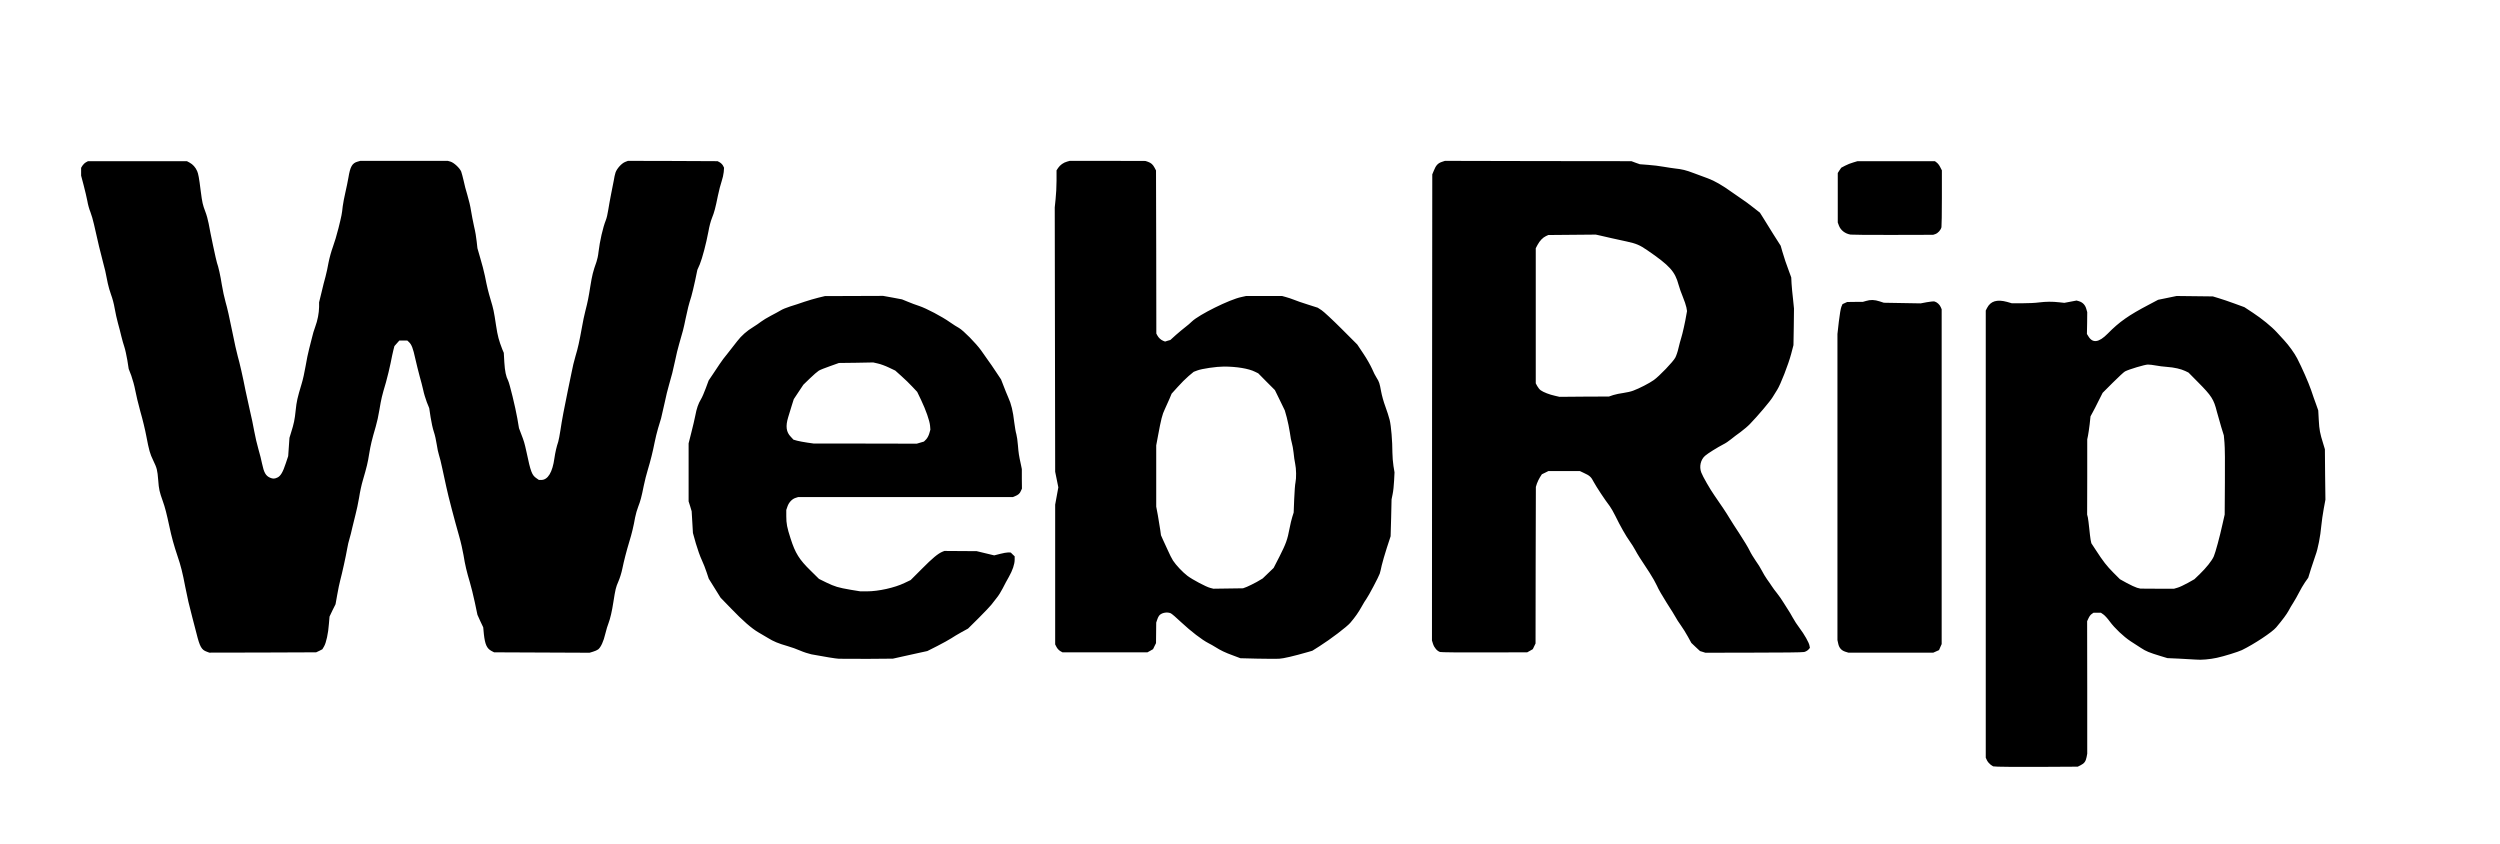
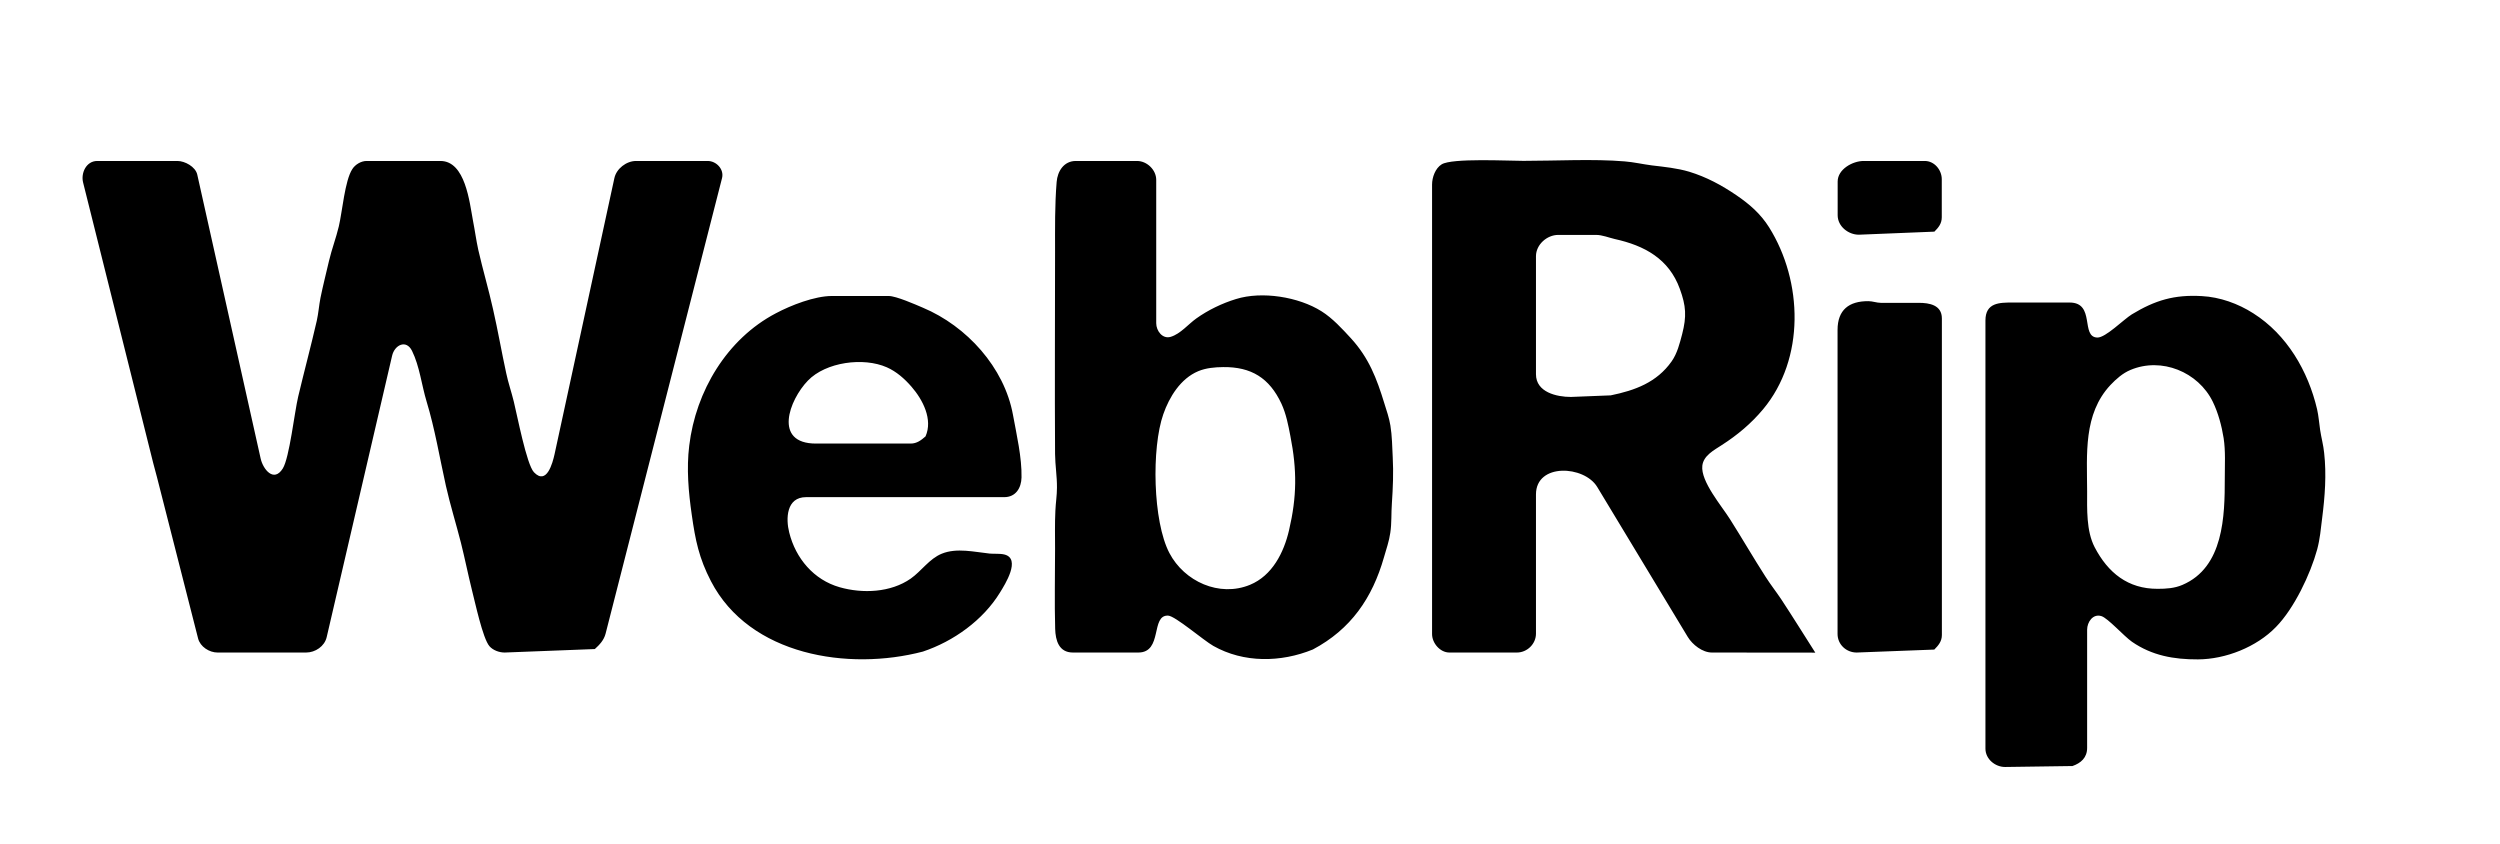
<svg xmlns="http://www.w3.org/2000/svg" width="237" height="80" viewBox="0 0 237 80">
-   <path fill="#000000" fill-rule="evenodd" d="M189.4 72.68L188.95 72.65L188.72 72.5C188.6 72.41 188.44 72.23 188.37 72.09L188.25 71.83L188.25 50.63L188.25 29.44L188.37 29.2C188.71 28.54 189.31 28.36 190.27 28.62L190.72 28.75L191.7 28.75C192.25 28.75 192.97 28.72 193.3 28.67C193.97 28.59 194.54 28.58 195.24 28.66L195.7 28.71L196.28 28.6L196.86 28.49L197.1 28.56C197.45 28.67 197.68 28.92 197.78 29.28L197.87 29.59L197.86 30.62L197.84 31.66L197.97 31.87C198.38 32.56 198.97 32.48 199.81 31.63C200.91 30.51 201.79 29.89 203.72 28.88L204.59 28.42L205.47 28.24L206.34 28.06L208.06 28.08L209.78 28.1L210.34 28.27C210.65 28.36 211.32 28.59 211.84 28.78L212.77 29.12L213.59 29.66C214.4 30.19 215.36 30.97 215.84 31.5C215.98 31.65 216.29 31.99 216.53 32.25C217 32.76 217.5 33.46 217.77 33.97C218.23 34.86 218.84 36.25 219.09 36.97C219.24 37.42 219.45 38.03 219.57 38.34L219.77 38.91L219.82 39.83C219.87 40.75 219.93 41.07 220.24 42.06L220.4 42.59L220.42 44.98L220.45 47.37L220.29 48.23C220.2 48.71 220.1 49.43 220.06 49.84C219.98 50.8 219.73 52.07 219.52 52.61C219.44 52.84 219.24 53.42 219.09 53.9L218.82 54.77L218.51 55.21C218.34 55.46 218.09 55.89 217.95 56.17C217.81 56.45 217.57 56.87 217.42 57.11C217.27 57.34 217.06 57.7 216.95 57.91C216.77 58.24 216.41 58.73 215.78 59.48C215.4 59.93 213.7 61.06 212.53 61.63C212.17 61.8 210.82 62.22 210.16 62.36C209.53 62.5 208.65 62.58 208.19 62.53C207.93 62.51 207.21 62.47 206.59 62.44L205.47 62.39L204.81 62.19C203.73 61.86 203.44 61.74 202.97 61.43C202.73 61.27 202.29 60.98 201.98 60.79C201.29 60.33 200.48 59.56 200 58.91C199.8 58.63 199.53 58.34 199.4 58.25L199.17 58.09L198.81 58.09L198.46 58.09L198.29 58.21C198.19 58.27 198.06 58.45 197.99 58.61L197.86 58.89L197.87 65.17L197.87 71.45L197.81 71.77C197.73 72.18 197.59 72.37 197.25 72.54L196.97 72.68L193.41 72.7C191.45 72.71 189.64 72.7 189.4 72.68ZM79.53 62.45C79.25 62.44 78.15 62.26 76.92 62.03C76.65 61.97 76.18 61.82 75.86 61.68C75.55 61.54 75.01 61.35 74.66 61.25C73.79 61 73.33 60.81 72.8 60.48C72.55 60.33 72.15 60.09 71.9 59.95C71.26 59.58 70.39 58.82 69.29 57.67L68.31 56.66L67.75 55.76L67.19 54.86L66.99 54.26C66.89 53.93 66.67 53.4 66.53 53.09C66.38 52.78 66.13 52.08 65.97 51.53L65.69 50.53L65.63 49.5L65.57 48.47L65.43 48L65.28 47.53L65.28 44.78L65.28 42.03L65.54 41C65.69 40.43 65.85 39.72 65.91 39.42C66.04 38.72 66.2 38.26 66.45 37.85C66.56 37.68 66.76 37.2 66.91 36.8L67.18 36.07L67.55 35.52C67.76 35.22 68.05 34.77 68.21 34.53C68.36 34.29 68.73 33.8 69.03 33.44C69.32 33.08 69.71 32.58 69.89 32.34C70.29 31.82 70.81 31.36 71.41 31C71.65 30.85 71.98 30.63 72.14 30.5C72.31 30.37 72.73 30.11 73.08 29.93C73.42 29.75 73.84 29.53 74 29.43C74.15 29.33 74.56 29.16 74.91 29.05C75.25 28.95 75.85 28.75 76.25 28.61C76.65 28.48 77.24 28.3 77.58 28.22L78.2 28.07L80.96 28.06L83.72 28.05L84.61 28.21L85.51 28.38L86.05 28.6C86.35 28.73 86.84 28.91 87.15 29.01C87.81 29.23 89.3 30.01 90.06 30.55C90.35 30.75 90.73 31 90.91 31.09C91.34 31.34 92.52 32.54 93.01 33.22C93.23 33.54 93.53 33.96 93.67 34.16C93.82 34.36 94.16 34.85 94.42 35.25L94.9 35.97L95.13 36.56C95.25 36.89 95.46 37.39 95.58 37.67C95.87 38.3 96.03 38.98 96.15 40.03C96.21 40.48 96.29 40.98 96.35 41.16C96.4 41.33 96.47 41.81 96.5 42.22C96.56 42.96 96.59 43.16 96.78 44.03L96.87 44.47L96.87 45.39L96.88 46.32L96.78 46.54C96.68 46.79 96.52 46.92 96.22 47.04L96.03 47.12L85.85 47.12L75.67 47.12L75.42 47.2C75.09 47.3 74.78 47.63 74.65 48.02L74.54 48.34L74.54 48.94C74.54 49.64 74.61 50.01 74.95 51.06C75.39 52.44 75.77 53.05 76.86 54.11L77.64 54.88L78.33 55.22C79.17 55.62 79.44 55.7 80.64 55.91L81.56 56.06L82.18 56.06C83.27 56.06 84.81 55.72 85.74 55.27L86.33 54.99L87.4 53.92C88.4 52.91 88.92 52.48 89.35 52.3L89.53 52.23L91.06 52.24L92.59 52.25L93.42 52.45L94.25 52.65L94.8 52.51C95.1 52.43 95.45 52.37 95.58 52.37L95.82 52.38L96 52.56L96.19 52.74L96.19 53.05C96.19 53.49 95.99 54.07 95.64 54.69C95.47 54.98 95.21 55.47 95.06 55.77C94.91 56.07 94.65 56.49 94.47 56.7C94.3 56.92 94.07 57.2 93.97 57.34C93.87 57.47 93.34 58.03 92.78 58.59L91.77 59.59L91.15 59.93C90.81 60.12 90.37 60.38 90.18 60.51C89.98 60.64 89.39 60.97 88.86 61.24L87.91 61.72L87.22 61.87C86.84 61.95 86.11 62.11 85.59 62.23L84.65 62.44L82.25 62.46C80.92 62.46 79.7 62.46 79.53 62.45ZM119.19 62.44L117.59 62.4L116.9 62.14C116.13 61.86 115.72 61.66 115.23 61.35C115.05 61.24 114.75 61.06 114.56 60.97C113.95 60.66 112.89 59.84 112 59.01C111.53 58.56 111.06 58.16 110.97 58.13C110.59 57.98 110.04 58.11 109.86 58.4C109.81 58.47 109.73 58.64 109.69 58.78L109.61 59.02L109.6 59.99L109.59 60.97L109.45 61.25L109.31 61.54L109.05 61.69L108.78 61.84L104.75 61.84L100.72 61.84L100.51 61.72C100.39 61.65 100.23 61.48 100.16 61.34L100.03 61.09L100.03 54.47L100.03 47.84L100.18 47.02L100.33 46.2L100.18 45.46L100.03 44.72L100.01 32.19L99.99 19.66L100.07 18.88C100.12 18.45 100.16 17.66 100.16 17.12L100.16 16.15L100.31 15.92C100.5 15.64 100.82 15.41 101.16 15.32L101.41 15.25L105 15.25L108.59 15.26L108.83 15.34C109.13 15.45 109.29 15.59 109.46 15.91L109.59 16.16L109.61 23.89L109.62 31.62L109.71 31.79C109.83 32.02 110.05 32.22 110.27 32.31L110.45 32.38L110.7 32.3L110.95 32.23L111.48 31.75C111.78 31.49 112.17 31.16 112.37 31.01C112.56 30.87 112.85 30.62 113 30.47C113.67 29.83 116.56 28.39 117.68 28.16L118.13 28.06L119.83 28.06L121.54 28.06L121.9 28.16C122.11 28.21 122.44 28.33 122.65 28.41C122.86 28.5 123.46 28.71 123.98 28.87L124.92 29.17L125.29 29.41C125.49 29.54 126.34 30.33 127.16 31.15L128.67 32.66L129.25 33.53C129.57 34 129.93 34.65 130.07 34.96C130.2 35.27 130.39 35.65 130.5 35.81C130.75 36.2 130.79 36.34 130.93 37.11C131 37.49 131.17 38.11 131.33 38.53C131.48 38.94 131.67 39.52 131.74 39.81C131.88 40.38 132 41.84 132 42.91C132 43.27 132.05 43.84 132.1 44.17L132.2 44.78L132.16 45.57C132.14 46.01 132.08 46.58 132.02 46.85L131.92 47.34L131.88 49.09L131.83 50.84L131.47 51.94C131.28 52.54 131.06 53.28 130.99 53.59C130.93 53.9 130.84 54.25 130.8 54.38C130.71 54.66 129.73 56.52 129.53 56.78C129.45 56.88 129.25 57.21 129.09 57.5C128.78 58.06 128.47 58.5 128.01 59.04C127.7 59.41 126.12 60.61 125.09 61.26L124.41 61.69L124 61.81C122.64 62.2 121.67 62.43 121.25 62.45C120.99 62.46 120.06 62.46 119.19 62.44ZM19.6 61.78C19.11 61.61 18.94 61.31 18.63 60.06C18.52 59.63 18.35 58.96 18.24 58.56C17.93 57.39 17.77 56.7 17.56 55.62C17.32 54.34 17.13 53.59 16.84 52.75C16.49 51.71 16.26 50.88 16.06 49.92C15.79 48.67 15.65 48.11 15.43 47.5C15.12 46.63 15.06 46.38 15 45.53C14.92 44.54 14.88 44.39 14.53 43.66C14.21 43 14.13 42.7 13.87 41.34C13.77 40.79 13.52 39.75 13.31 39.03C13.11 38.3 12.89 37.39 12.82 36.99C12.75 36.6 12.58 35.99 12.45 35.62L12.2 34.97L12.07 34.14C11.99 33.69 11.87 33.12 11.79 32.89C11.71 32.66 11.58 32.2 11.5 31.87C11.43 31.55 11.28 30.99 11.18 30.63C11.08 30.27 10.94 29.64 10.87 29.23C10.8 28.8 10.65 28.25 10.53 27.94C10.42 27.64 10.28 27.16 10.22 26.87C10.02 25.82 9.92 25.4 9.78 24.91C9.63 24.39 9.17 22.48 8.91 21.27C8.83 20.89 8.67 20.36 8.57 20.1C8.46 19.84 8.33 19.37 8.28 19.05C8.22 18.73 8.06 18.06 7.93 17.56L7.69 16.65L7.69 16.28L7.69 15.91L7.81 15.71C7.88 15.6 8.02 15.46 8.14 15.39L8.34 15.28L13.03 15.28L17.72 15.28L17.98 15.42C18.28 15.58 18.54 15.87 18.69 16.22C18.8 16.48 18.87 16.82 19.03 18.12C19.17 19.21 19.22 19.42 19.46 20.05C19.58 20.35 19.72 20.86 19.78 21.19C19.93 22.05 20.5 24.74 20.57 24.92C20.7 25.26 20.9 26.15 21.03 27C21.11 27.5 21.27 28.24 21.39 28.66C21.52 29.07 21.79 30.28 22 31.34C22.21 32.41 22.46 33.51 22.54 33.78C22.7 34.32 23.03 35.76 23.27 37C23.36 37.43 23.54 38.27 23.68 38.87C23.83 39.47 24.01 40.37 24.1 40.87C24.19 41.37 24.37 42.15 24.5 42.59C24.63 43.04 24.79 43.65 24.84 43.94C25.02 44.8 25.19 45.11 25.61 45.29C25.87 45.4 26.03 45.4 26.3 45.27C26.6 45.13 26.82 44.76 27.09 43.93L27.32 43.24L27.38 42.38L27.44 41.51L27.59 41.02C27.86 40.17 27.94 39.79 28.03 38.9C28.12 38.04 28.19 37.73 28.59 36.4C28.71 36.02 28.88 35.26 28.97 34.71C29.06 34.17 29.21 33.42 29.31 33.06C29.41 32.7 29.53 32.2 29.59 31.96C29.64 31.71 29.77 31.28 29.88 30.99C30.11 30.37 30.24 29.69 30.25 29.1L30.25 28.66L30.48 27.72C30.6 27.2 30.77 26.53 30.86 26.22C30.94 25.91 31.08 25.3 31.15 24.87C31.24 24.42 31.41 23.81 31.56 23.4C31.7 23.03 31.94 22.23 32.09 21.62C32.39 20.4 32.41 20.31 32.49 19.56C32.53 19.26 32.64 18.67 32.74 18.25C32.84 17.82 32.97 17.19 33.03 16.84C33.2 15.79 33.39 15.46 33.91 15.32L34.16 15.25L38.31 15.25L42.45 15.25L42.7 15.32C43.04 15.42 43.58 15.93 43.72 16.26C43.77 16.41 43.88 16.8 43.95 17.12C44.01 17.45 44.18 18.07 44.31 18.5C44.44 18.93 44.6 19.59 44.65 19.96C44.71 20.33 44.84 21.01 44.94 21.46C45.05 21.9 45.16 22.55 45.19 22.9L45.26 23.53L45.53 24.47C45.69 24.98 45.88 25.74 45.97 26.16C46.18 27.23 46.28 27.63 46.52 28.44C46.77 29.27 46.82 29.47 47.03 30.88C47.18 31.86 47.29 32.27 47.62 33.12L47.76 33.45L47.81 34.34C47.86 35.18 47.97 35.7 48.17 36.08C48.31 36.36 48.86 38.62 49.04 39.65L49.2 40.59L49.4 41.12C49.68 41.84 49.72 41.98 49.91 42.84C50.31 44.75 50.43 45.05 50.86 45.34L51.09 45.5L51.31 45.5C51.94 45.5 52.38 44.77 52.56 43.43C52.64 42.88 52.76 42.35 52.92 41.88C52.97 41.72 53.06 41.23 53.13 40.78C53.26 39.88 53.51 38.56 53.83 37.03C53.95 36.48 54.11 35.7 54.19 35.29C54.26 34.88 54.43 34.19 54.56 33.75C54.79 32.99 54.91 32.45 55.19 30.91C55.26 30.49 55.39 29.88 55.48 29.53C55.73 28.55 55.79 28.23 55.97 27.1C56.13 26.11 56.22 25.73 56.55 24.81C56.62 24.62 56.71 24.2 56.74 23.88C56.86 22.87 57.15 21.58 57.43 20.88C57.51 20.69 57.61 20.26 57.66 19.91C57.71 19.56 57.84 18.89 57.93 18.41C58.03 17.93 58.15 17.33 58.19 17.09C58.22 16.85 58.3 16.52 58.35 16.36C58.48 15.98 58.93 15.48 59.27 15.35L59.53 15.25L63.78 15.26L68.03 15.28L68.23 15.39C68.34 15.45 68.48 15.59 68.54 15.7L68.64 15.9L68.61 16.31C68.59 16.53 68.5 16.93 68.41 17.19C68.32 17.45 68.16 18.05 68.06 18.54C67.82 19.72 67.72 20.11 67.49 20.68C67.38 20.94 67.23 21.51 67.16 21.94C66.94 23.11 66.58 24.47 66.34 25.06L66.11 25.58L65.9 26.59C65.78 27.14 65.62 27.82 65.54 28.09C65.27 28.95 65.2 29.25 65 30.19C64.81 31.13 64.71 31.51 64.38 32.62C64.27 32.98 64.1 33.69 64 34.19C63.8 35.14 63.68 35.6 63.41 36.53C63.31 36.84 63.13 37.6 63 38.22C62.86 38.84 62.72 39.48 62.67 39.66C62.62 39.83 62.49 40.26 62.38 40.62C62.28 40.97 62.13 41.56 62.06 41.93C61.89 42.8 61.67 43.68 61.41 44.54C61.29 44.92 61.12 45.6 61.03 46.04C60.81 47.14 60.71 47.5 60.5 48.04C60.4 48.29 60.27 48.74 60.21 49.05C60.07 49.86 59.88 50.64 59.67 51.31C59.38 52.27 59.15 53.17 59 53.9C58.92 54.3 58.76 54.81 58.62 55.13C58.38 55.68 58.34 55.86 58.15 57.06C58.02 57.93 57.85 58.65 57.69 59.07C57.61 59.25 57.48 59.7 57.39 60.06C57.22 60.8 56.96 61.36 56.71 61.56C56.62 61.63 56.4 61.73 56.22 61.78L55.89 61.88L51.37 61.86L46.84 61.84L46.59 61.71C46.15 61.47 45.98 61.1 45.87 60.11L45.81 59.47L45.53 58.88L45.26 58.28L45.01 57.09C44.87 56.44 44.66 55.58 44.54 55.19C44.25 54.22 44.09 53.56 43.94 52.62C43.87 52.2 43.69 51.39 43.53 50.84C43.09 49.3 42.5 47.06 42.31 46.16C42.21 45.71 42.04 44.92 41.93 44.41C41.82 43.89 41.68 43.31 41.61 43.12C41.55 42.94 41.45 42.49 41.4 42.12C41.35 41.76 41.23 41.23 41.13 40.94C41.03 40.65 40.89 40.02 40.82 39.55L40.69 38.69L40.46 38.12C40.34 37.8 40.18 37.28 40.12 36.97C40.05 36.66 39.9 36.07 39.78 35.66C39.67 35.24 39.48 34.5 39.37 34C39.16 33.03 39.02 32.66 38.77 32.43L38.61 32.28L38.24 32.28L37.86 32.28L37.62 32.55L37.39 32.81L37.29 33.2C37.23 33.42 37.12 33.97 37.03 34.42C36.94 34.88 36.74 35.69 36.59 36.24C36.19 37.59 36.15 37.77 35.97 38.84C35.89 39.36 35.73 40.08 35.62 40.44C35.24 41.74 35.14 42.17 35 43.01C34.87 43.85 34.77 44.26 34.39 45.56C34.28 45.92 34.12 46.65 34.04 47.19C33.95 47.72 33.8 48.42 33.71 48.75C33.62 49.08 33.48 49.65 33.4 50.01C33.32 50.38 33.2 50.86 33.13 51.08C33.06 51.29 32.96 51.72 32.91 52.03C32.8 52.69 32.42 54.4 32.25 55.03C32.18 55.27 32.06 55.88 31.97 56.38L31.81 57.28L31.52 57.86L31.24 58.45L31.18 59.15C31.12 60.04 30.92 60.94 30.72 61.28L30.56 61.55L30.27 61.7L29.97 61.84L24.91 61.86L19.84 61.87L19.6 61.78ZM136.52 61.81C136.24 61.72 135.97 61.41 135.85 61.04L135.75 60.72L135.76 38.62L135.78 16.53L135.93 16.17C136.12 15.68 136.32 15.47 136.68 15.35L136.98 15.25L145.82 15.27L154.66 15.28L155.06 15.43L155.46 15.57L156.25 15.63C156.69 15.66 157.35 15.74 157.72 15.81C158.1 15.87 158.57 15.95 158.78 15.97C159.45 16.04 159.83 16.13 160.56 16.41C160.96 16.56 161.56 16.78 161.91 16.91C162.52 17.13 163.3 17.58 164.2 18.23C164.45 18.41 164.86 18.69 165.11 18.86C165.36 19.02 165.85 19.38 166.2 19.66L166.84 20.16L167.13 20.62C167.29 20.88 167.73 21.59 168.11 22.2L168.81 23.3L168.97 23.86C169.18 24.56 169.31 24.95 169.59 25.7L169.81 26.3L169.84 26.89C169.86 27.21 169.92 27.87 169.98 28.36L170.07 29.25L170.05 30.98L170.02 32.72L169.8 33.56C169.54 34.54 168.79 36.47 168.48 36.95C168.36 37.13 168.17 37.45 168.04 37.66C167.82 38.03 166.63 39.44 165.88 40.21C165.69 40.41 165.29 40.74 165 40.96C164.71 41.17 164.3 41.47 164.1 41.64C163.9 41.81 163.57 42.03 163.36 42.13C162.82 42.41 161.9 42.98 161.64 43.21C161.22 43.58 161.07 44.23 161.28 44.79C161.41 45.15 162.12 46.39 162.53 46.97C163.15 47.86 163.68 48.65 163.95 49.11C164.1 49.36 164.54 50.05 164.93 50.64C165.32 51.24 165.74 51.93 165.86 52.19C165.98 52.45 166.25 52.88 166.44 53.16C166.64 53.43 166.9 53.85 167.02 54.09C167.14 54.33 167.36 54.7 167.51 54.91C167.66 55.11 167.86 55.41 167.96 55.56C168.06 55.72 168.29 56.03 168.47 56.25C168.65 56.47 168.93 56.88 169.1 57.16C169.26 57.43 169.46 57.74 169.53 57.84C169.61 57.95 169.79 58.26 169.94 58.53C170.09 58.81 170.38 59.26 170.59 59.53C171.04 60.12 171.5 60.93 171.54 61.21L171.58 61.42L171.43 61.59C171.34 61.68 171.17 61.78 171.03 61.81C170.89 61.85 168.78 61.87 166.23 61.87L161.67 61.88L161.42 61.8L161.16 61.72L160.75 61.34L160.34 60.95L160.01 60.35C159.83 60.01 159.52 59.53 159.33 59.26C159.14 59 158.93 58.67 158.86 58.53C158.79 58.39 158.41 57.78 158.01 57.16C157.62 56.54 157.19 55.81 157.08 55.53C156.96 55.26 156.65 54.71 156.39 54.31C155.44 52.87 155.26 52.59 155.03 52.16C154.9 51.92 154.66 51.53 154.49 51.3C154.15 50.83 153.6 49.87 153.13 48.9C152.96 48.55 152.72 48.14 152.61 47.99C152.14 47.38 151.32 46.13 151.09 45.7C150.84 45.21 150.71 45.09 150.14 44.83L149.78 44.66L148.28 44.66L146.78 44.66L146.48 44.81L146.17 44.96L145.99 45.24C145.89 45.4 145.76 45.67 145.7 45.84L145.6 46.16L145.58 53.58L145.57 61L145.44 61.27L145.31 61.54L145.05 61.69L144.78 61.84L140.75 61.85C138.44 61.86 136.64 61.84 136.52 61.81ZM174.93 61.78C174.56 61.66 174.34 61.41 174.26 61L174.19 60.68L174.19 46.17L174.19 31.66L174.32 30.5C174.4 29.81 174.5 29.24 174.56 29.09L174.67 28.83L174.89 28.73L175.11 28.63L175.85 28.62L176.59 28.62L176.9 28.53C177.32 28.4 177.71 28.41 178.19 28.57L178.59 28.7L180.34 28.73L182.08 28.76L182.66 28.65C182.98 28.59 183.31 28.56 183.39 28.58C183.62 28.64 183.88 28.87 183.98 29.11L184.07 29.32L184.07 45.19L184.07 61.06L183.94 61.35L183.82 61.63L183.55 61.75L183.28 61.87L179.25 61.87L175.22 61.87L174.93 61.78ZM118.21 55.63C118.41 55.55 118.82 55.34 119.14 55.17L119.7 54.84L120.22 54.34L120.74 53.84L121.31 52.73C121.91 51.54 122.05 51.16 122.25 50.09C122.32 49.72 122.44 49.22 122.51 49L122.64 48.59L122.69 47.31C122.72 46.61 122.77 45.9 122.81 45.75C122.9 45.34 122.89 44.43 122.78 43.95C122.73 43.72 122.66 43.25 122.63 42.9C122.59 42.56 122.52 42.16 122.47 42.01C122.42 41.86 122.33 41.42 122.28 41.01C122.22 40.61 122.09 39.97 121.99 39.59L121.8 38.91L121.33 37.94L120.86 36.98L120.07 36.19L119.28 35.39L118.97 35.24C118.38 34.94 117.22 34.75 116.03 34.75C115.32 34.75 113.95 34.95 113.5 35.12L113.16 35.25L112.68 35.65C112.42 35.87 111.95 36.34 111.64 36.69L111.07 37.32L110.87 37.8C110.76 38.06 110.56 38.5 110.43 38.78C110.18 39.29 110.07 39.75 109.78 41.31L109.61 42.22L109.61 45.12L109.61 48.03L109.77 48.88C109.85 49.34 109.95 49.95 109.99 50.23L110.06 50.74L110.25 51.17C110.36 51.4 110.57 51.86 110.72 52.19C110.86 52.52 111.08 52.95 111.2 53.14C111.49 53.58 112.11 54.24 112.57 54.59C113.05 54.95 114.33 55.63 114.72 55.73L115.03 55.81L116.44 55.79L117.84 55.77L118.21 55.63ZM206.44 55.71C206.63 55.66 207.06 55.45 207.41 55.26L208.03 54.91L208.55 54.41C209.14 53.84 209.69 53.16 209.87 52.74C210.02 52.4 210.44 50.86 210.7 49.66L210.9 48.78L210.92 45.71C210.94 43.9 210.92 42.36 210.88 41.96L210.82 41.28L210.57 40.47C210.44 40.02 210.25 39.37 210.16 39.03C209.87 37.86 209.66 37.53 208.38 36.24L207.47 35.32L207.16 35.17C206.76 34.98 206.13 34.83 205.41 34.78C205.1 34.76 204.63 34.7 204.38 34.65C204.12 34.6 203.78 34.56 203.62 34.56C203.34 34.56 201.83 35.01 201.45 35.21C201.34 35.27 200.82 35.75 200.29 36.28L199.33 37.24L198.94 38.01C198.73 38.43 198.48 38.94 198.37 39.12L198.18 39.47L198.1 40.22C198.05 40.63 197.98 41.12 197.94 41.31L197.87 41.65L197.87 45.22L197.86 48.78L197.93 49.06C197.96 49.22 198.02 49.68 198.06 50.09C198.1 50.51 198.16 50.99 198.19 51.17L198.26 51.5L198.66 52.11C199.39 53.24 199.72 53.65 200.34 54.28L200.97 54.91L201.62 55.27C201.99 55.47 202.42 55.67 202.59 55.72L202.91 55.8L204.5 55.81L206.1 55.81L206.44 55.71ZM87.25 41.96L87.59 41.86L87.8 41.65C87.92 41.52 88.04 41.29 88.1 41.08L88.2 40.73L88.17 40.35C88.12 39.86 87.78 38.89 87.32 37.92L86.95 37.15L86.49 36.66C86.24 36.39 85.77 35.93 85.45 35.65L84.87 35.13L84.26 34.84C83.93 34.68 83.46 34.51 83.22 34.46L82.78 34.36L81.16 34.39L79.53 34.41L78.69 34.71C78.23 34.87 77.75 35.06 77.62 35.14C77.49 35.22 77.11 35.55 76.77 35.88L76.16 36.47L75.7 37.16L75.25 37.84L75.06 38.44C74.96 38.76 74.81 39.26 74.72 39.55C74.46 40.41 74.53 40.96 74.97 41.41L75.22 41.68L75.57 41.78C75.76 41.83 76.19 41.91 76.53 41.96L77.16 42.05L82.04 42.05L86.91 42.06L87.25 41.96ZM152.94 37.45C153.16 37.38 153.6 37.29 153.91 37.25C154.22 37.21 154.64 37.11 154.84 37.03C155.41 36.82 156.36 36.33 156.78 36.03C157.29 35.67 158.62 34.29 158.82 33.9C158.91 33.73 159.05 33.33 159.12 33C159.2 32.67 159.31 32.24 159.38 32.03C159.5 31.66 159.77 30.46 159.87 29.82L159.93 29.49L159.87 29.14C159.83 28.94 159.68 28.5 159.54 28.16C159.39 27.81 159.21 27.29 159.13 27C158.79 25.73 158.29 25.18 156.16 23.72C155.45 23.23 155.11 23.09 154.24 22.9C153.81 22.81 153.16 22.67 152.78 22.58C152.4 22.49 151.91 22.38 151.69 22.33L151.28 22.24L149.03 22.26L146.78 22.28L146.56 22.38C146.26 22.52 145.97 22.82 145.76 23.21L145.59 23.53L145.59 29.94L145.59 36.34L145.73 36.6C145.81 36.75 145.96 36.93 146.06 37C146.33 37.19 146.9 37.41 147.41 37.52L147.84 37.62L150.19 37.6L152.53 37.59L152.94 37.45ZM175.43 22.24C174.91 22.15 174.5 21.83 174.33 21.39L174.22 21.09L174.22 18.75L174.22 16.4L174.38 16.15L174.55 15.9L174.91 15.71C175.12 15.6 175.46 15.46 175.69 15.4L176.09 15.28L179.76 15.28L183.43 15.28L183.6 15.41C183.7 15.48 183.85 15.67 183.93 15.84L184.09 16.15L184.09 18.74C184.09 20.17 184.07 21.43 184.05 21.54C183.98 21.82 183.72 22.1 183.47 22.19L183.26 22.26L179.45 22.27C177.36 22.28 175.55 22.26 175.43 22.24Z" />
+   <path fill="#000000" fill-rule="evenodd" d="M56.39 61.53L47.84 61.86C47.33 61.86 46.74 61.65 46.4 61.26C45.76 60.52 45.03 57.05 44.74 55.94C44.37 54.45 44.07 52.95 43.7 51.47C43.24 49.66 42.68 47.87 42.27 46.05C41.68 43.4 41.23 40.66 40.44 38.06C39.97 36.51 39.78 34.72 39.06 33.26C38.5 32.14 37.4 32.71 37.17 33.73L30.97 60.4C30.77 61.27 29.89 61.86 29.02 61.86L20.62 61.86C19.84 61.86 18.98 61.31 18.78 60.53L14.88 45.23C14.77 44.78 14.63 44.33 14.52 43.88L7.88 17.31C7.65 16.41 8.17 15.26 9.22 15.26L16.82 15.26C17.52 15.26 18.53 15.8 18.7 16.55L24.71 43.47C24.93 44.47 25.95 45.79 26.81 44.41C27.44 43.4 27.92 39.05 28.27 37.59C28.84 35.19 29.48 32.81 30.03 30.41C30.19 29.69 30.24 28.96 30.38 28.24C30.62 27.06 30.92 25.9 31.19 24.73C31.45 23.62 31.86 22.56 32.12 21.46C32.45 20.07 32.69 17.11 33.4 16.03C33.67 15.6 34.23 15.26 34.75 15.26L41.75 15.26C44.12 15.26 44.51 19.17 44.84 20.93C45.02 21.84 45.14 22.77 45.34 23.68C45.77 25.57 46.32 27.42 46.74 29.31C47.2 31.32 47.55 33.36 47.99 35.38C48.18 36.29 48.49 37.17 48.71 38.08C49.02 39.32 49.92 44.04 50.62 44.77C51.83 46.04 52.39 43.87 52.57 43.07L58.24 16.9C58.43 15.99 59.38 15.26 60.3 15.26L67.09 15.26C67.91 15.26 68.66 16.05 68.45 16.88L57.41 60.07C57.25 60.69 56.84 61.12 56.39 61.53ZM124.46 61.57C121.43 62.81 117.9 62.86 115.02 61.23C114.1 60.71 111.41 58.39 110.74 58.36C109.06 58.28 110.25 61.86 107.91 61.86L101.71 61.86C100.38 61.86 100.06 60.71 100.03 59.61C99.96 57.08 100.02 54.55 100.02 52.02C100.02 50.82 99.99 49.62 100.05 48.42C100.08 47.69 100.2 46.96 100.2 46.23C100.21 45.16 100.03 44.1 100.02 43.03C99.98 36.64 100.02 30.24 100.02 23.84C100.02 21.64 99.99 19.45 100.17 17.25C100.25 16.24 100.85 15.26 101.99 15.26L107.79 15.26C108.73 15.26 109.61 16.1 109.61 17.05L109.61 30.64C109.61 31.37 110.21 32.17 110.99 31.93C111.91 31.65 112.65 30.73 113.41 30.19C114.53 29.39 115.86 28.75 117.17 28.35C119.63 27.58 123.11 28.14 125.28 29.51C126.33 30.17 127.23 31.16 128.07 32.07C129.77 33.93 130.51 35.87 131.23 38.22C131.45 38.92 131.69 39.61 131.81 40.34C131.97 41.33 131.98 42.33 132.03 43.33C132.11 44.82 132.05 46.23 131.95 47.72C131.88 48.65 131.94 49.59 131.8 50.51C131.69 51.3 131.42 52.06 131.2 52.83C130.1 56.69 128.06 59.66 124.46 61.57ZM172.09 61.87L162.29 61.86C161.39 61.86 160.45 61.12 160 60.38L151.42 46.17C150.19 44.12 145.61 43.87 145.61 46.87L145.61 60.07C145.61 61.05 144.77 61.86 143.8 61.86L137.4 61.86C136.52 61.86 135.76 60.97 135.76 60.11L135.76 17.5C135.76 16.81 136.07 15.95 136.67 15.58C137.65 14.97 142.97 15.25 144.42 15.25C147.46 15.25 151.05 15.05 154.02 15.3C154.89 15.37 155.74 15.57 156.6 15.68C157.78 15.82 159 15.94 160.14 16.28C161.77 16.78 163.2 17.55 164.6 18.5C165.86 19.36 166.89 20.25 167.71 21.55C170.92 26.68 171.13 34.02 167.14 38.8C166.01 40.15 164.71 41.24 163.23 42.19C162.5 42.67 161.49 43.18 161.38 44.15C161.21 45.64 163.23 47.98 164.01 49.23C165.15 51.03 166.22 52.88 167.37 54.67C167.84 55.41 168.38 56.09 168.86 56.81C169.96 58.48 171.01 60.18 172.09 61.87ZM183.38 21.96L176.22 22.25C175.22 22.25 174.21 21.46 174.21 20.4L174.21 17.21C174.21 16.04 175.64 15.26 176.67 15.26L182.47 15.26C183.38 15.26 184.08 16.11 184.08 16.99L184.08 20.59C184.08 21.2 183.77 21.57 183.38 21.96ZM152.7 37.48C154.99 37.01 157.06 36.26 158.47 34.26C159.01 33.49 159.23 32.57 159.47 31.67C159.9 29.99 159.84 29.01 159.25 27.39C158.22 24.54 155.9 23.28 153.08 22.66C152.52 22.53 151.89 22.27 151.31 22.27L147.72 22.27C146.65 22.27 145.61 23.19 145.61 24.29L145.61 35.48C145.61 37.19 147.58 37.63 148.92 37.63L152.7 37.48ZM87.49 61.77C80.45 63.62 71.06 62.16 67.4 55.1C66.26 52.9 65.92 51.21 65.58 48.81C65.27 46.65 65.07 44.42 65.34 42.24C65.96 37.09 68.9 32.14 73.55 29.7C74.98 28.94 77.23 28.06 78.86 28.06L84.25 28.06C84.95 28.06 86.79 28.87 87.49 29.17C91.63 30.91 95.21 34.82 96.03 39.33C96.37 41.19 96.88 43.38 96.84 45.26C96.82 46.25 96.3 47.13 95.2 47.13L76.41 47.13C74.55 47.13 74.48 49.16 74.82 50.49C75.43 52.93 77.14 54.97 79.6 55.67C81.77 56.29 84.44 56.18 86.34 54.85C87.36 54.13 88.1 52.97 89.28 52.49C90.7 51.91 92.38 52.33 93.83 52.48C94.29 52.52 94.78 52.46 95.23 52.57C96.81 52.98 95.27 55.41 94.8 56.17C93.19 58.8 90.39 60.8 87.49 61.77ZM183.37 61.58L176.01 61.86C175.03 61.86 174.2 61.1 174.2 60.1L174.2 31.28C174.2 29.37 175.29 28.54 177.12 28.55C177.52 28.55 177.92 28.71 178.31 28.71L181.91 28.71C182.9 28.71 184.09 28.91 184.09 30.19L184.09 60.2C184.09 60.8 183.76 61.19 183.37 61.58ZM196.47 72.62L190.08 72.71C189.14 72.71 188.22 71.96 188.22 70.97L188.22 30.38C188.22 28.68 189.56 28.68 190.8 28.68L196.2 28.68C198.67 28.68 197.21 31.96 198.83 32C199.61 32.02 201.32 30.28 202.1 29.8C204.31 28.46 206.13 27.92 208.73 28.07C210.45 28.16 212.17 28.78 213.61 29.7C216.8 31.72 218.81 35.17 219.66 38.8C219.81 39.45 219.85 40.11 219.95 40.77C220.06 41.5 220.26 42.21 220.33 42.94C220.56 44.98 220.4 47.09 220.14 49.12C220.02 50.11 219.93 51.11 219.67 52.08C219.03 54.43 217.48 57.69 215.76 59.44C213.92 61.34 210.99 62.5 208.36 62.51C206.08 62.52 204.01 62.15 202.11 60.84C201.34 60.3 199.84 58.61 199.22 58.41C198.41 58.15 197.86 58.97 197.86 59.7L197.86 70.9C197.86 71.83 197.27 72.34 196.47 72.62ZM87.74 41.37C88.45 39.77 87.49 37.9 86.41 36.66C85.76 35.91 84.98 35.22 84.07 34.82C81.85 33.84 78.29 34.32 76.59 36.08C74.81 37.92 73.28 42.05 77.35 42.05L86.33 42.05C86.92 42.05 87.33 41.73 87.74 41.37ZM118.5 55.44C120.61 54.57 121.71 52.38 122.2 50.27C122.95 47.07 122.96 44.56 122.33 41.35C122.13 40.3 121.93 39.25 121.48 38.27C120.34 35.83 118.62 34.77 115.95 34.8C115.16 34.81 114.33 34.88 113.59 35.19C111.92 35.89 110.85 37.63 110.28 39.27C109.16 42.46 109.28 49.42 110.86 52.43C112.27 55.12 115.59 56.64 118.5 55.44ZM206.89 55.45C210.81 53.78 210.91 48.93 210.91 45.32C210.91 44.07 210.99 42.77 210.8 41.53C210.62 40.39 210.28 39.12 209.77 38.08C208.39 35.26 204.91 33.83 201.97 35.07C201.23 35.38 200.62 35.92 200.07 36.5C197.49 39.26 197.85 43.06 197.86 46.56C197.86 48.25 197.77 50.32 198.57 51.87C199.84 54.31 201.74 55.83 204.54 55.82C205.35 55.82 206.15 55.77 206.89 55.45Z" />
</svg>
